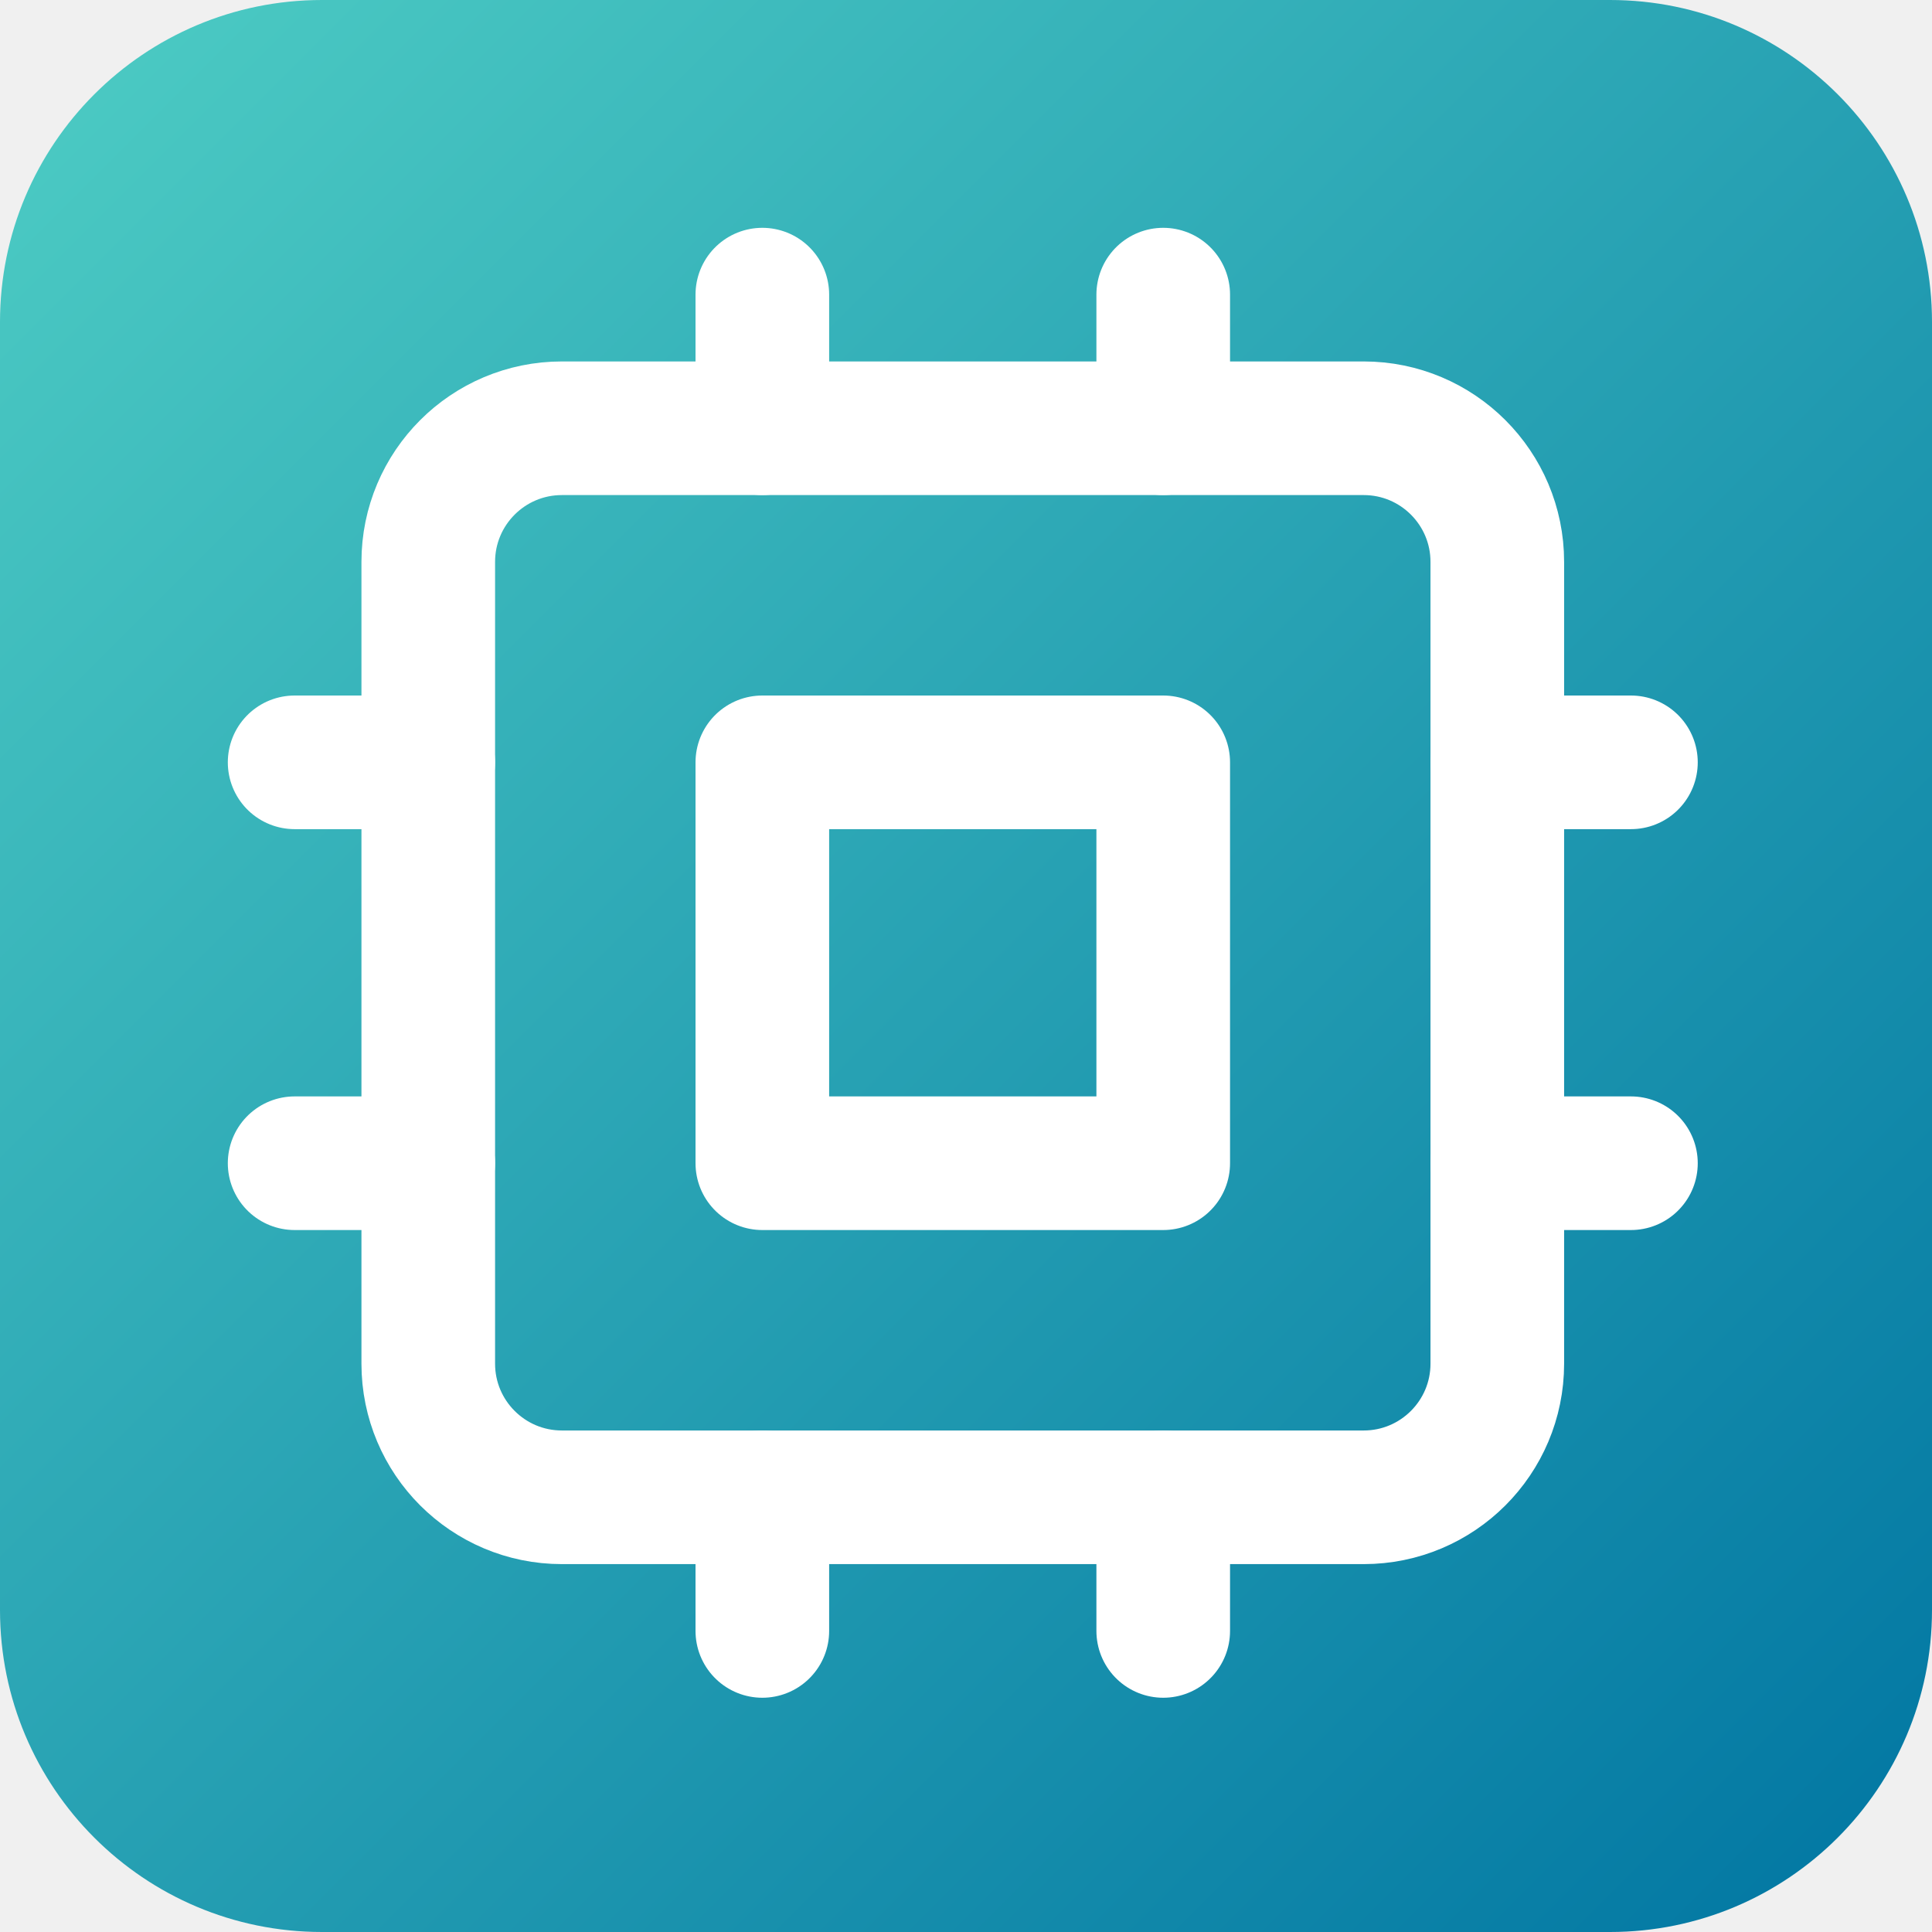
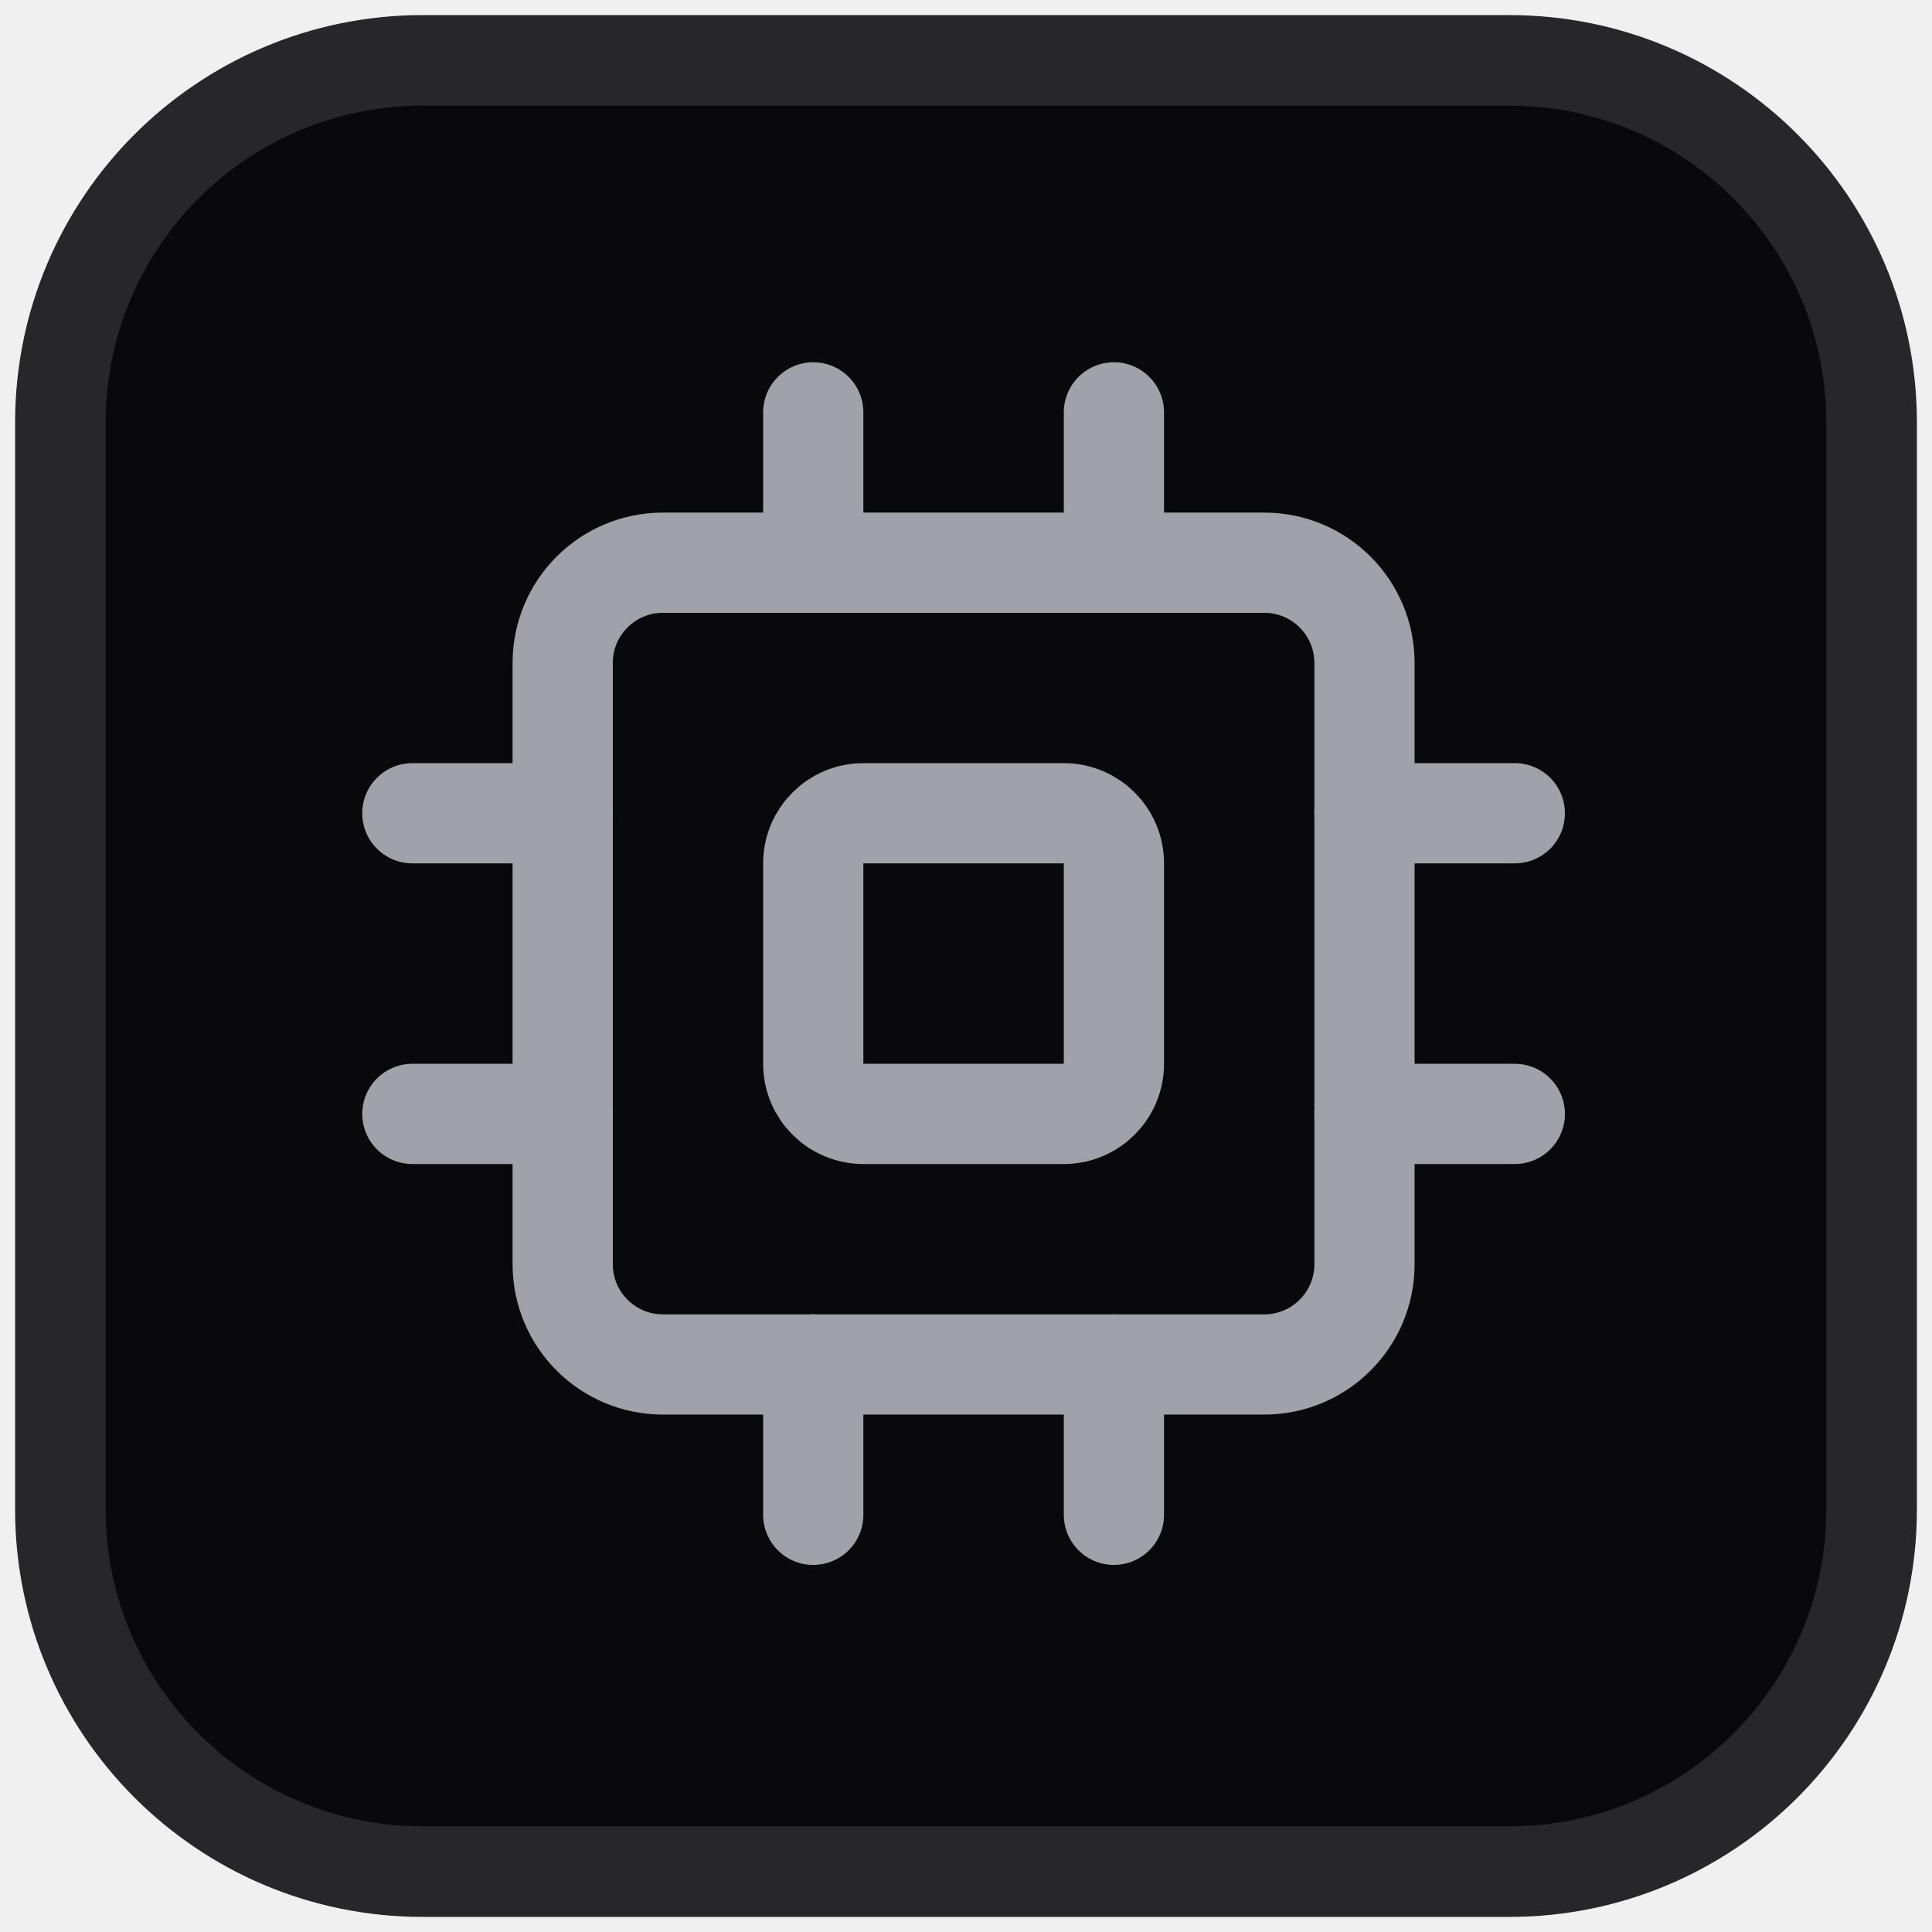
- <svg xmlns="http://www.w3.org/2000/svg" width="24" height="24" viewBox="0 0 24 24" fill="none" stroke="white" stroke-width="2" stroke-linecap="round" stroke-linejoin="round">
-   <rect width="24" height="24" rx="4" fill="url(#grad)" stroke="none" />
-   <defs>
-     <linearGradient id="grad" x1="0%" y1="0%" x2="100%" y2="100%">
-       <stop offset="0%" style="stop-color:#4ecdc4;stop-opacity:1" />
-       <stop offset="100%" style="stop-color:#0075a2;stop-opacity:1" />
-     </linearGradient>
-   </defs>
-   <g transform="translate(2, 2) scale(0.83)">
-     <rect x="4" y="4" width="16" height="16" rx="2" />
-     <rect x="9" y="9" width="6" height="6" />
-     <path d="M15 2v2" />
-     <path d="M15 20v2" />
-     <path d="M2 15h2" />
-     <path d="M2 9h2" />
-     <path d="M20 15h2" />
-     <path d="M20 9h2" />
-     <path d="M9 2v2" />
-     <path d="M9 20v2" />
+ <svg xmlns="http://www.w3.org/2000/svg" width="32" height="32" viewBox="0 0 32 32" fill="none">
+   <rect x="1" y="1" width="30" height="30" rx="6" fill="#09090b" stroke="#27272a" stroke-width="1.5" />
+   <g transform="translate(6, 6) scale(0.83)" stroke="#a1a1aa" stroke-width="2" stroke-linecap="round" stroke-linejoin="round" fill="none">
+     <rect width="16" height="16" x="4" y="4" rx="2" />
+     <rect width="6" height="6" x="9" y="9" rx="1" />
+     <path d="M9 1v3" />
+     <path d="M15 1v3" />
+     <path d="M9 20v3" />
+     <path d="M15 20v3" />
+     <path d="M20 9h3" />
+     <path d="M20 15h3" />
+     <path d="M1 9h3" />
+     <path d="M1 15h3" />
  </g>
</svg>
